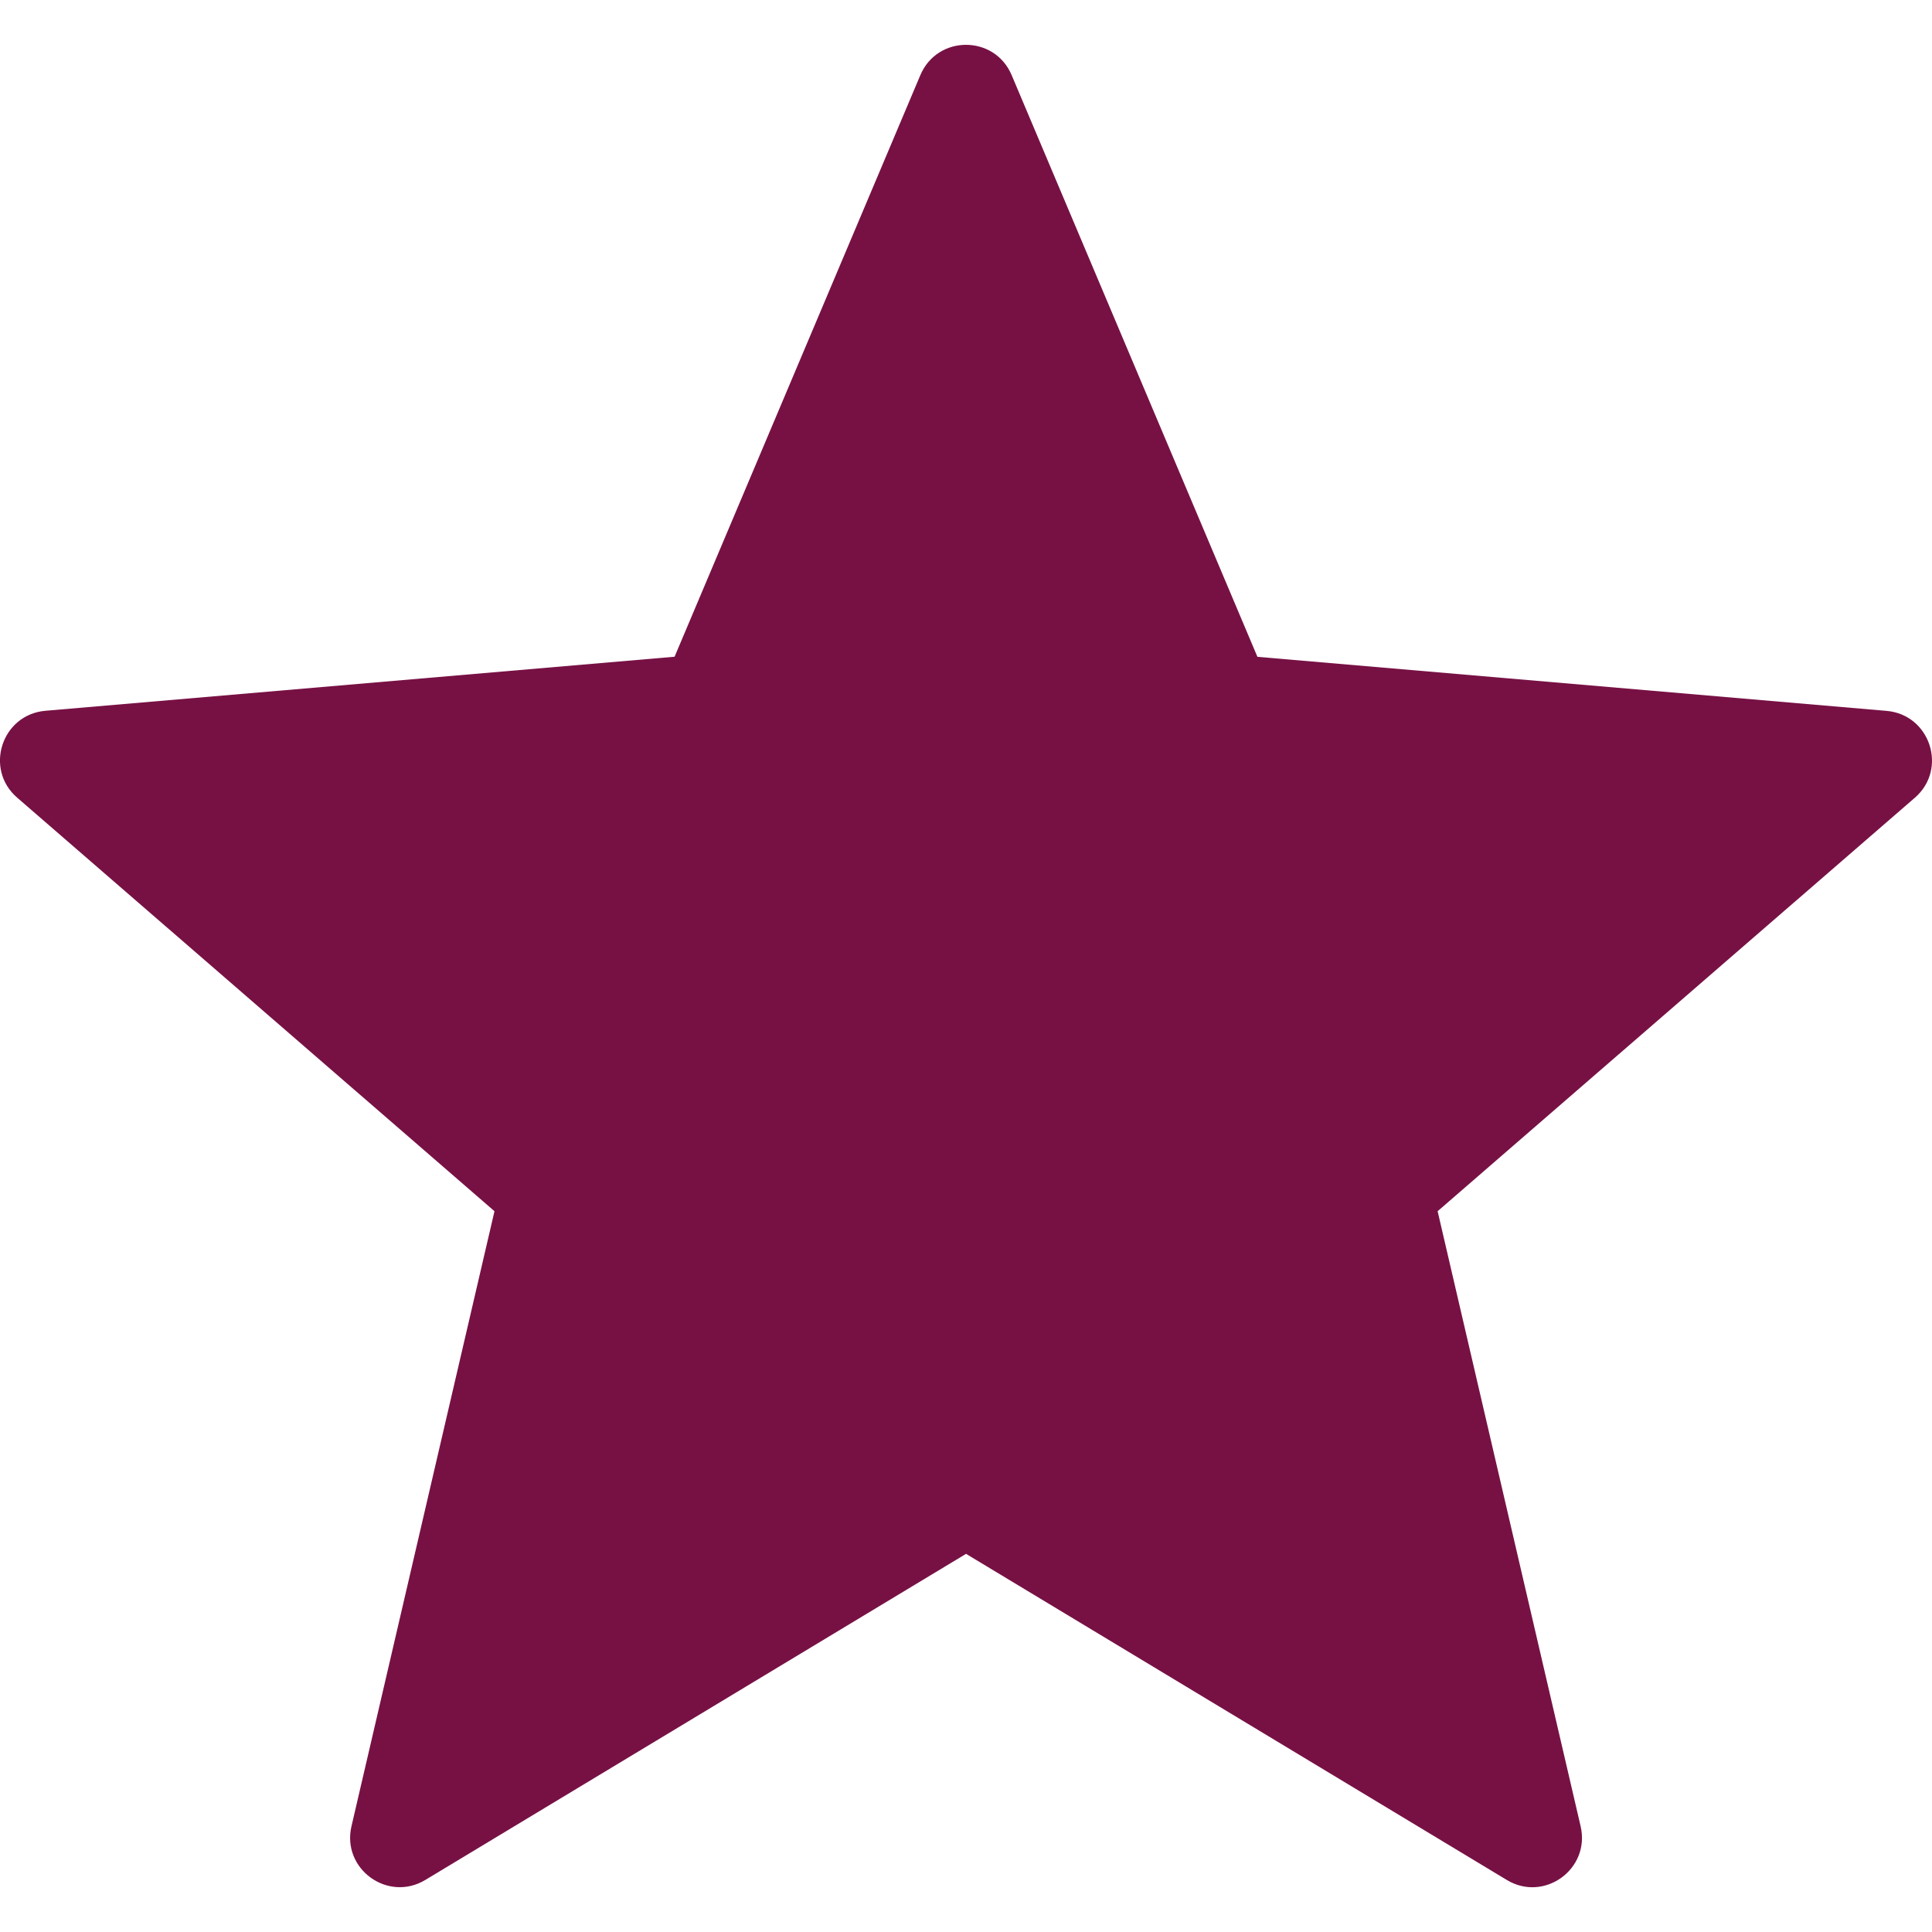
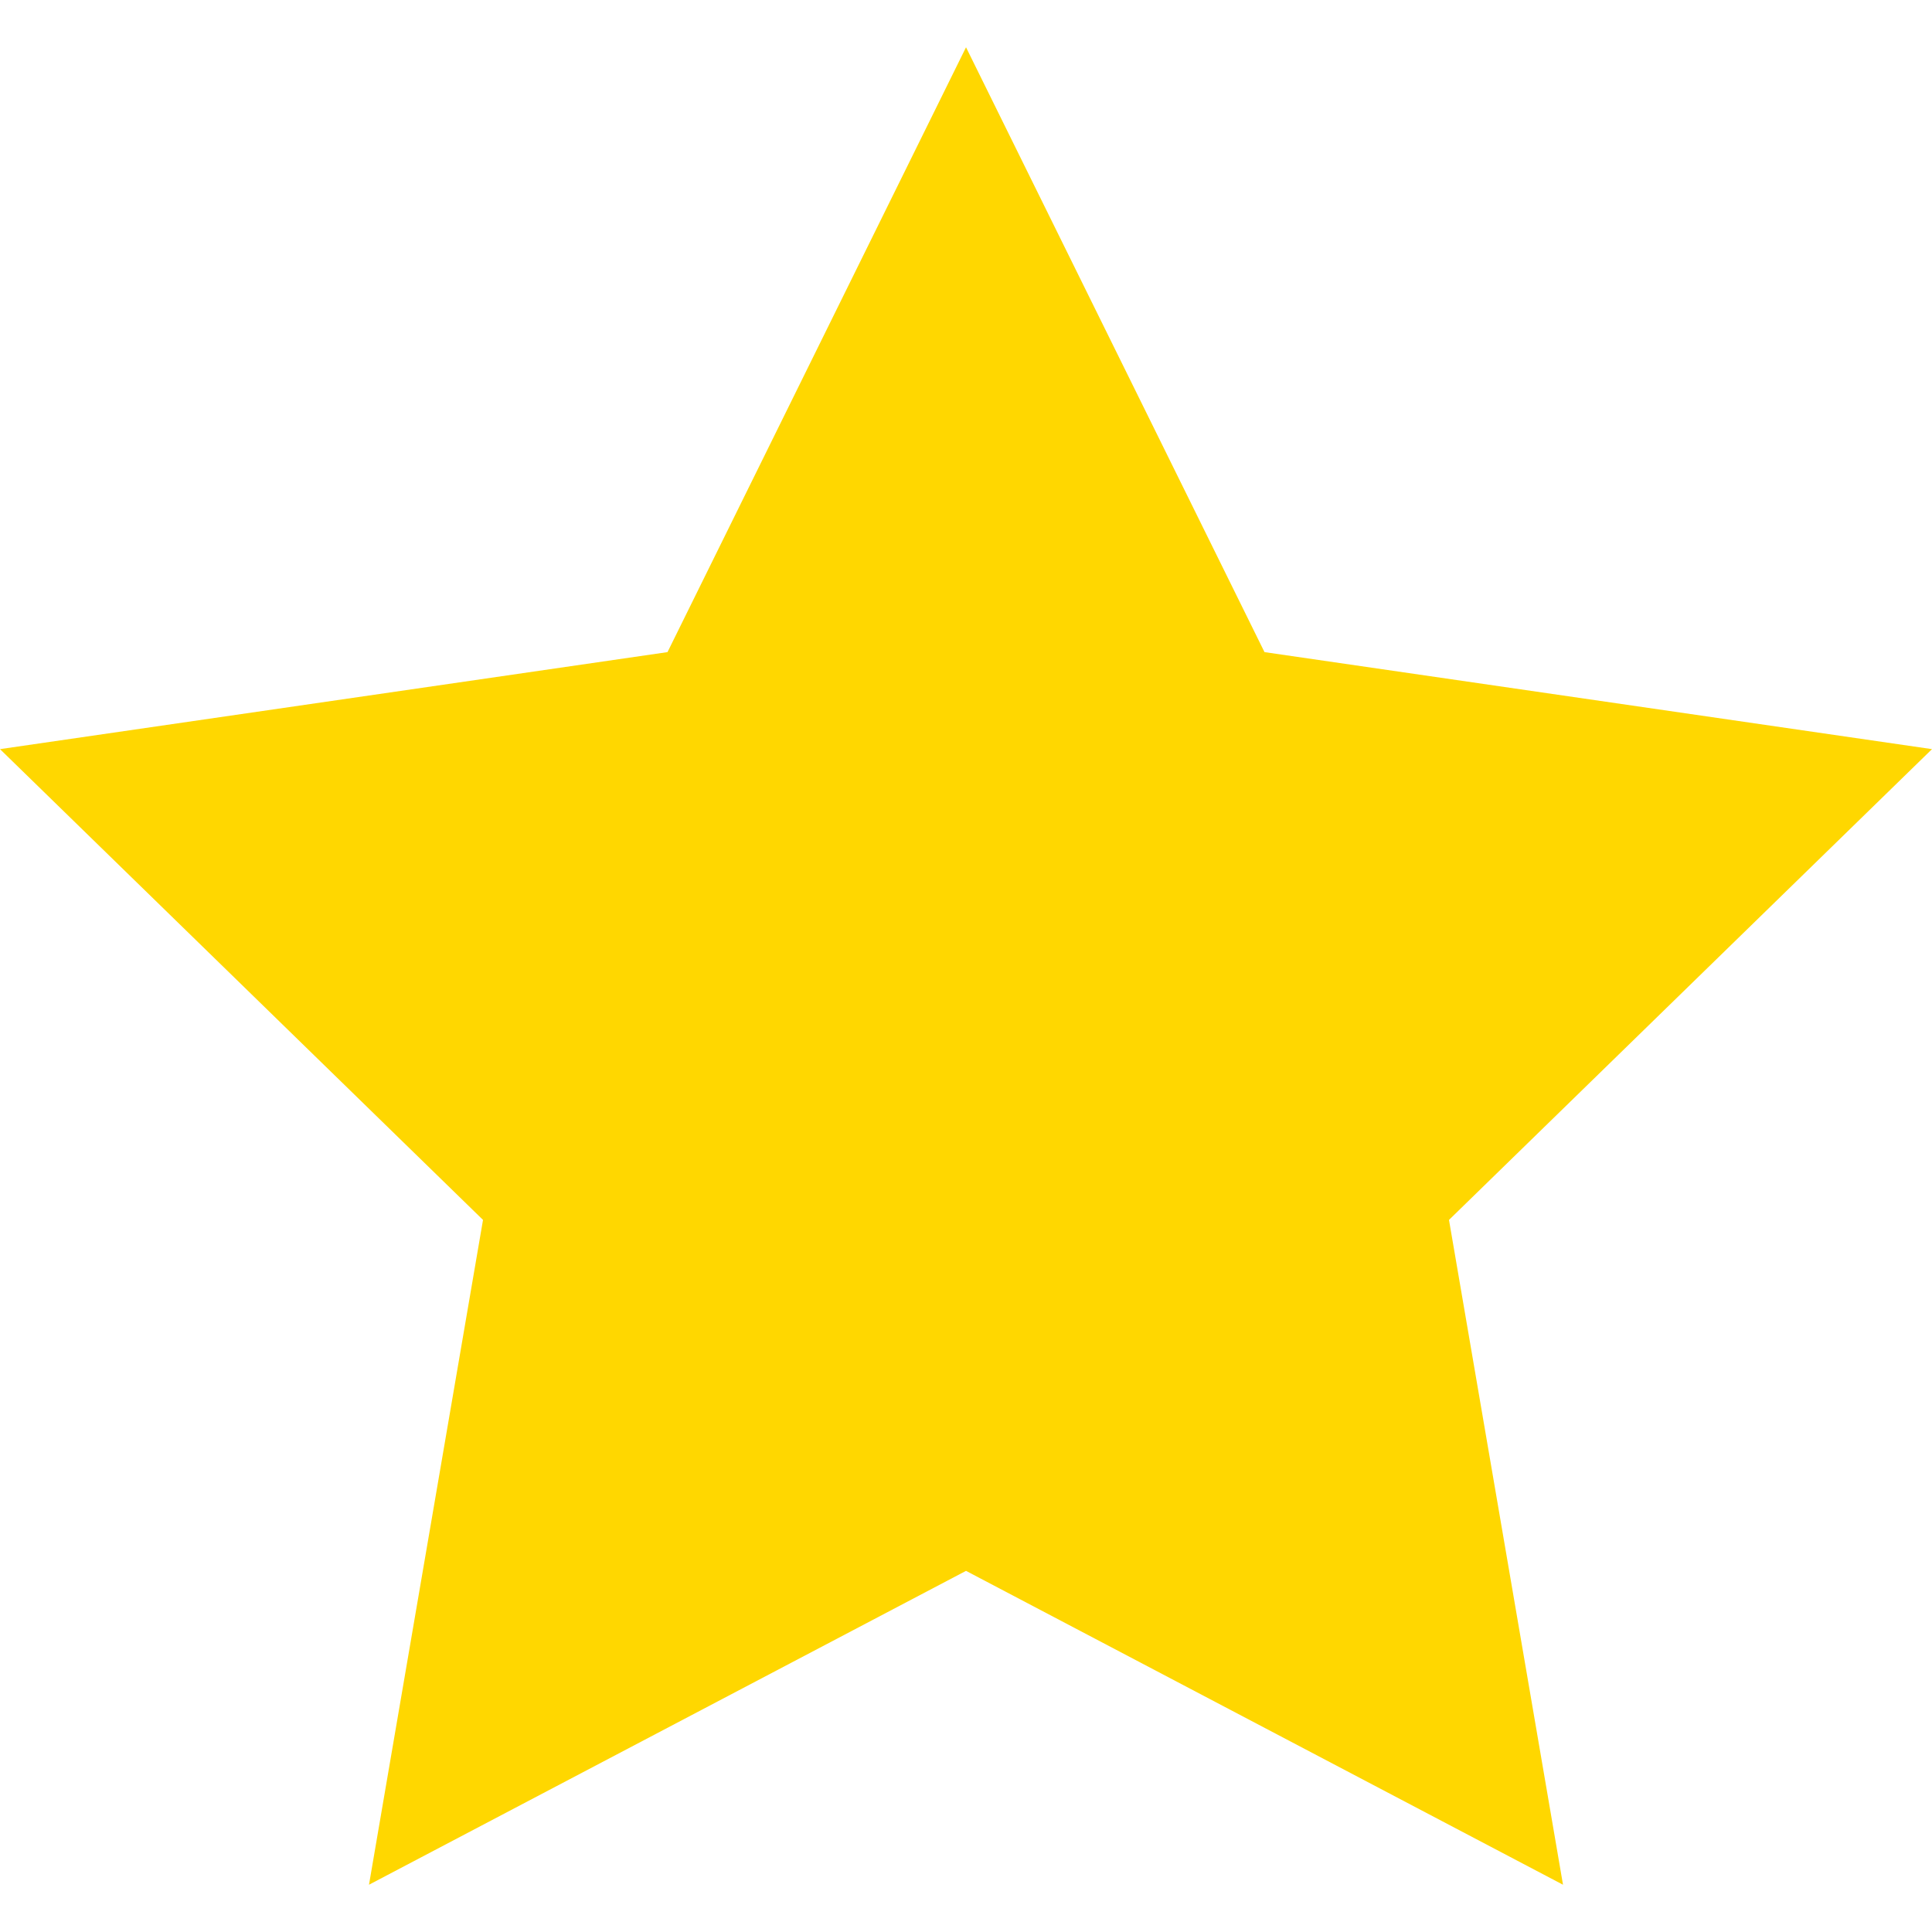
- <svg xmlns="http://www.w3.org/2000/svg" version="1.1" viewBox="0 0 19.481 19.481" enable-background="new 0 0 19.481 19.481" width="512px" height="512px" class="">
+ <svg xmlns="http://www.w3.org/2000/svg" version="1.1" id="Capa_1" x="0px" y="0px" viewBox="0 0 53.867 53.867" style="enable-background:new 0 0 53.867 53.867;" xml:space="preserve" width="512px" height="512px">
  <g>
-     <g>
-       <path d="m10.201,.758l2.478,5.865 6.344,.545c0.44,0.038 0.619,0.587 0.285,0.876l-4.812,4.169 1.442,6.202c0.1,0.431-0.367,0.77-0.745,0.541l-5.452-3.288-5.452,3.288c-0.379,0.228-0.845-0.111-0.745-0.541l1.442-6.202-4.813-4.17c-0.334-0.289-0.156-0.838 0.285-0.876l6.344-.545 2.478-5.864c0.172-0.408 0.749-0.408 0.921,0z" data-original="#000000" class="active-path" data-old_color="#000000" fill="#771144" />
-     </g>
+     <polygon points="26.934,1.318 35.256,18.182 53.867,20.887 40.4,34.013 43.579,52.549 26.934,43.798   10.288,52.549 13.467,34.013 0,20.887 18.611,18.182 " data-original="#EFCE4A" class="active-path" data-old_color="#EFCE4A" fill="#FFD700" />
  </g>
</svg>
